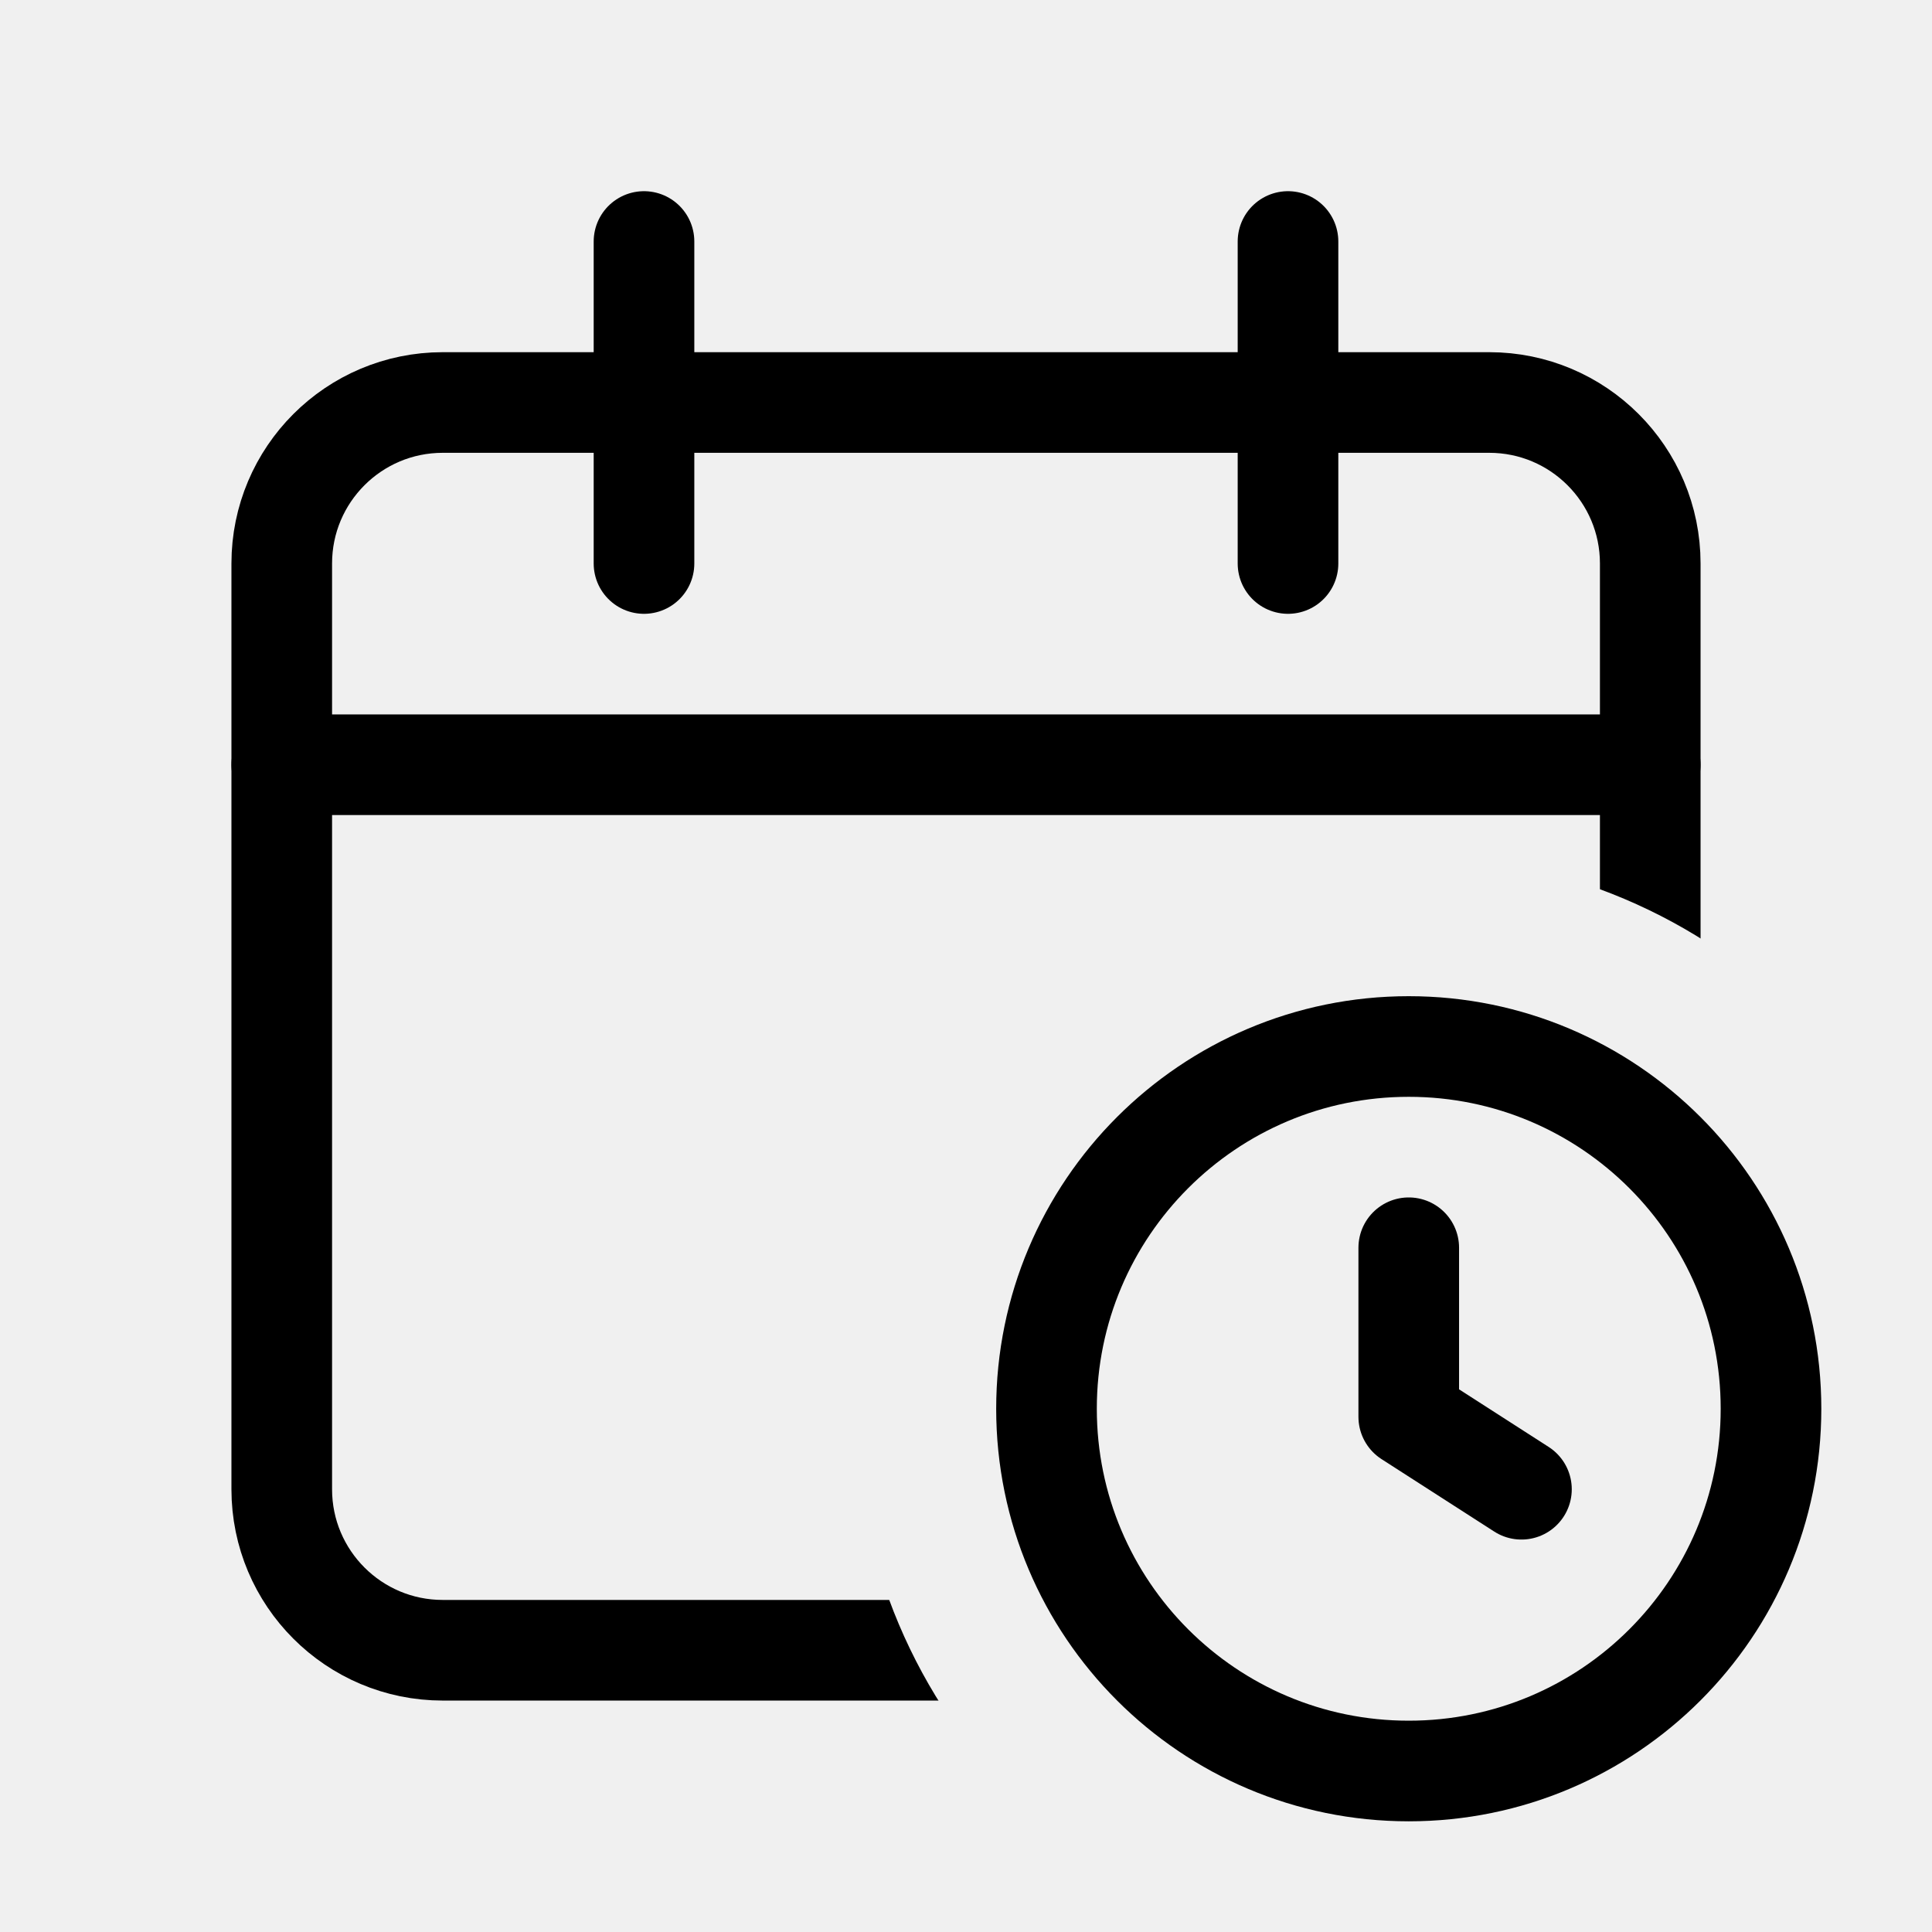
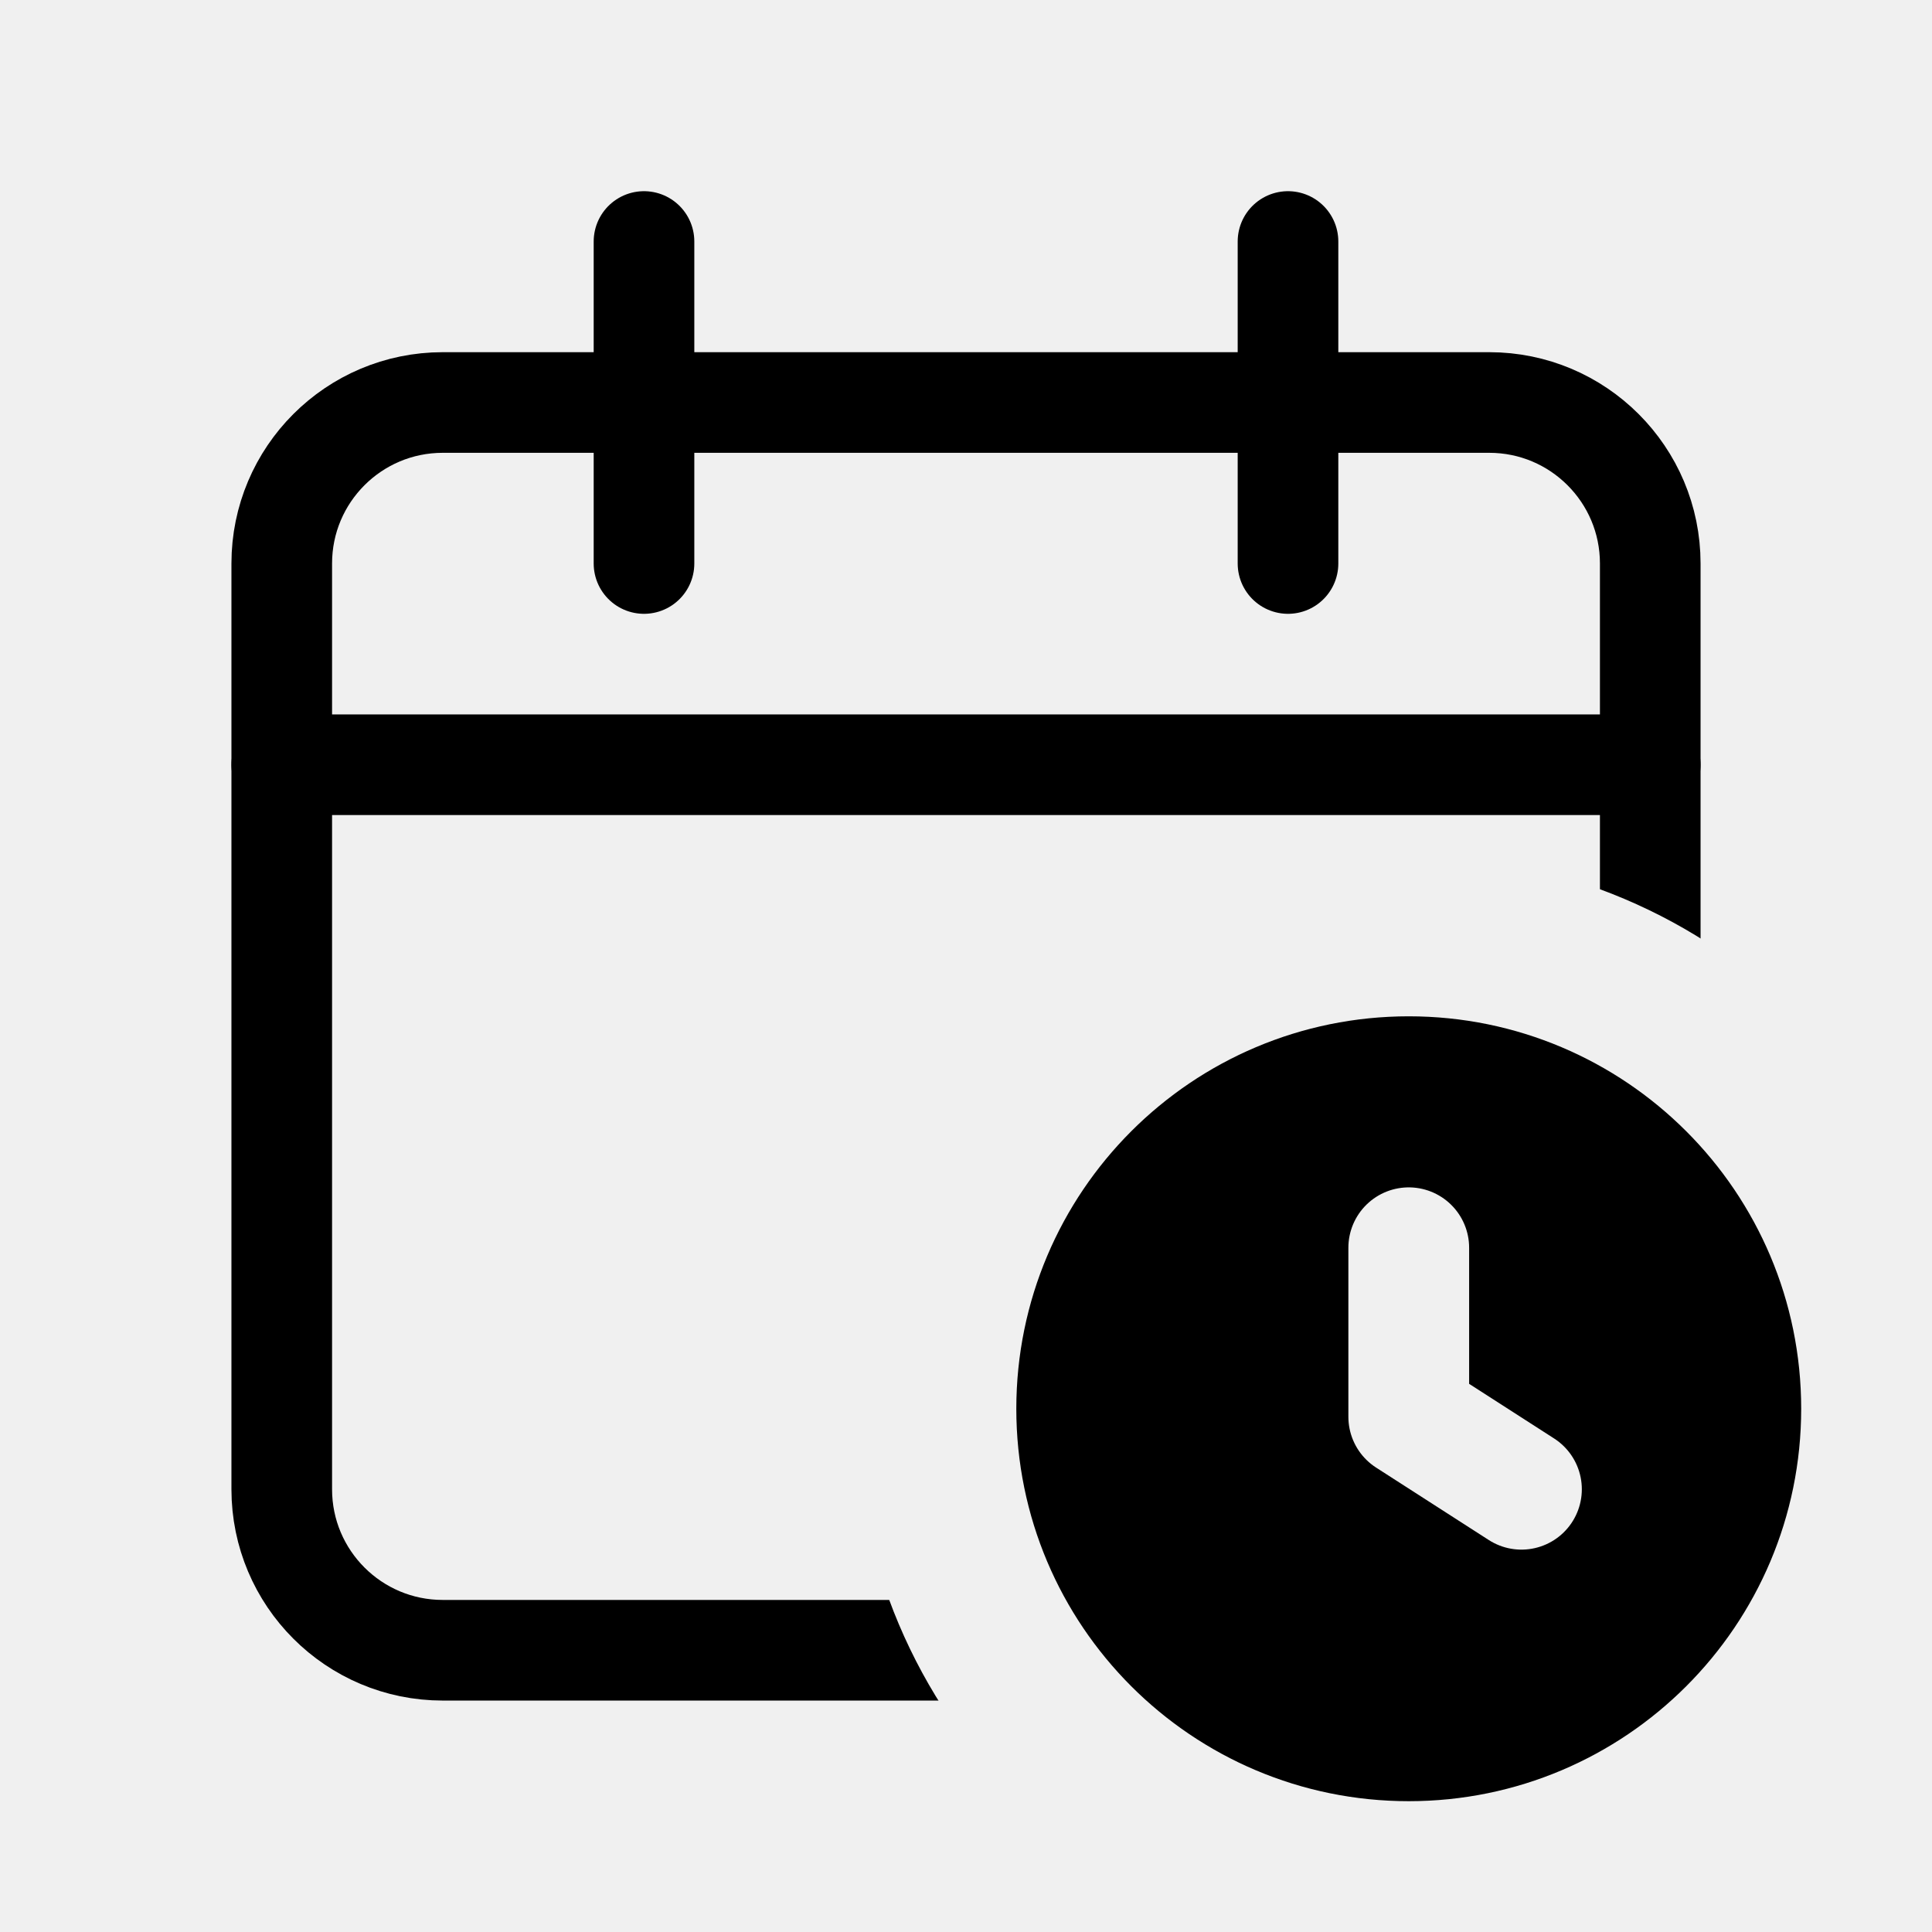
<svg xmlns="http://www.w3.org/2000/svg" viewBox="0 0 24 24" fill="none" stroke="currentColor" stroke-width="1.25" stroke-linecap="round" stroke-linejoin="round">
  <mask id="ff-calendar-clock">
    <path d="M0 0h24v24H0z" fill="#fff" />
    <path d="M11.25 17.5a6.25 6.25 0 1 0 12.5 0a6.25 6.25 0 1 0 -12.5 0z" fill="#000" />
  </mask>
  <g mask="url(#ff-calendar-clock)">
    <rect x="3.5" y="5" width="17" height="15.5" rx="2" />
    <path d="M3.5 9.5h17M8 3v4M16 3v4" />
  </g>
-   <circle cx="17.5" cy="17.5" r="4.5" />
-   <path d="M17.5 15.5v2.1l1.4.9" />
+   <mask id="ff-calendar-clock-b">
+     <path d="M0 0h24v24H0z" fill="#fff" />
+     <path d="M17.5 15.5v2.1l1.4.9" fill="none" stroke="#000" stroke-width="1.5" stroke-linecap="round" stroke-linejoin="round" />
+   </mask>
+   <g mask="url(#ff-calendar-clock-b)">
+     <circle cx="17.5" cy="17.5" r="4.25" fill="currentColor" />
+   </g>
</svg>
